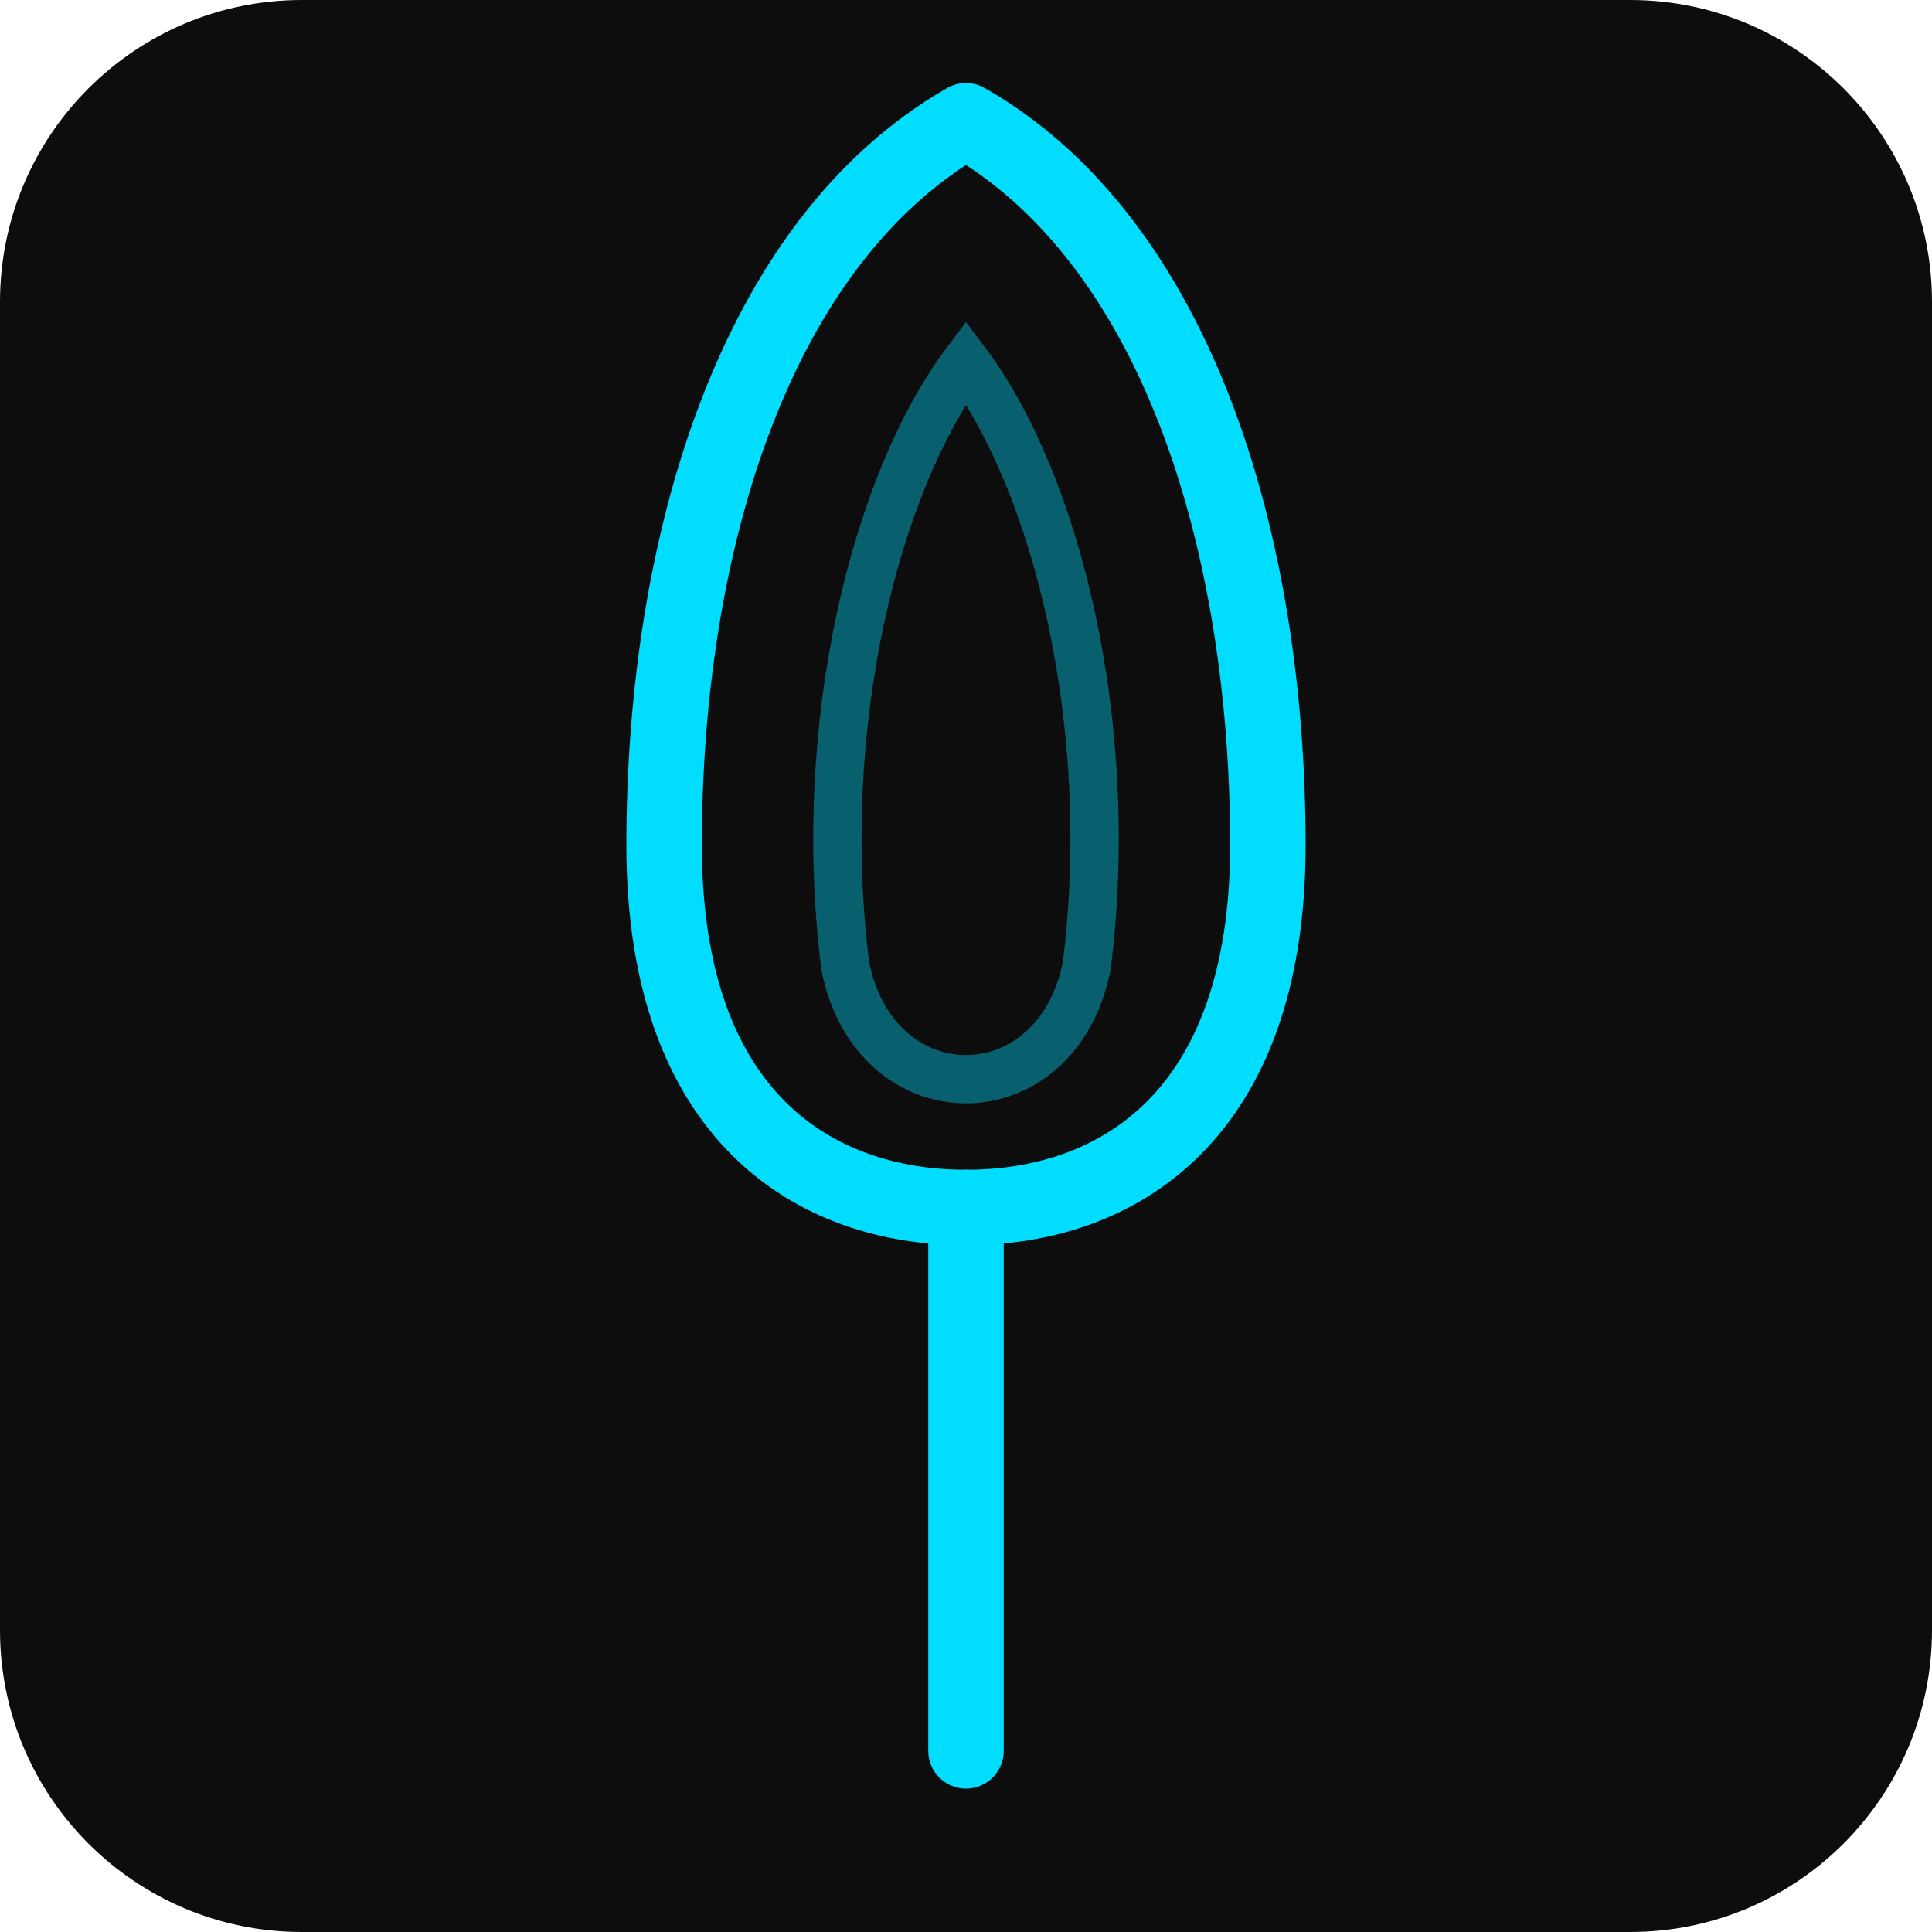
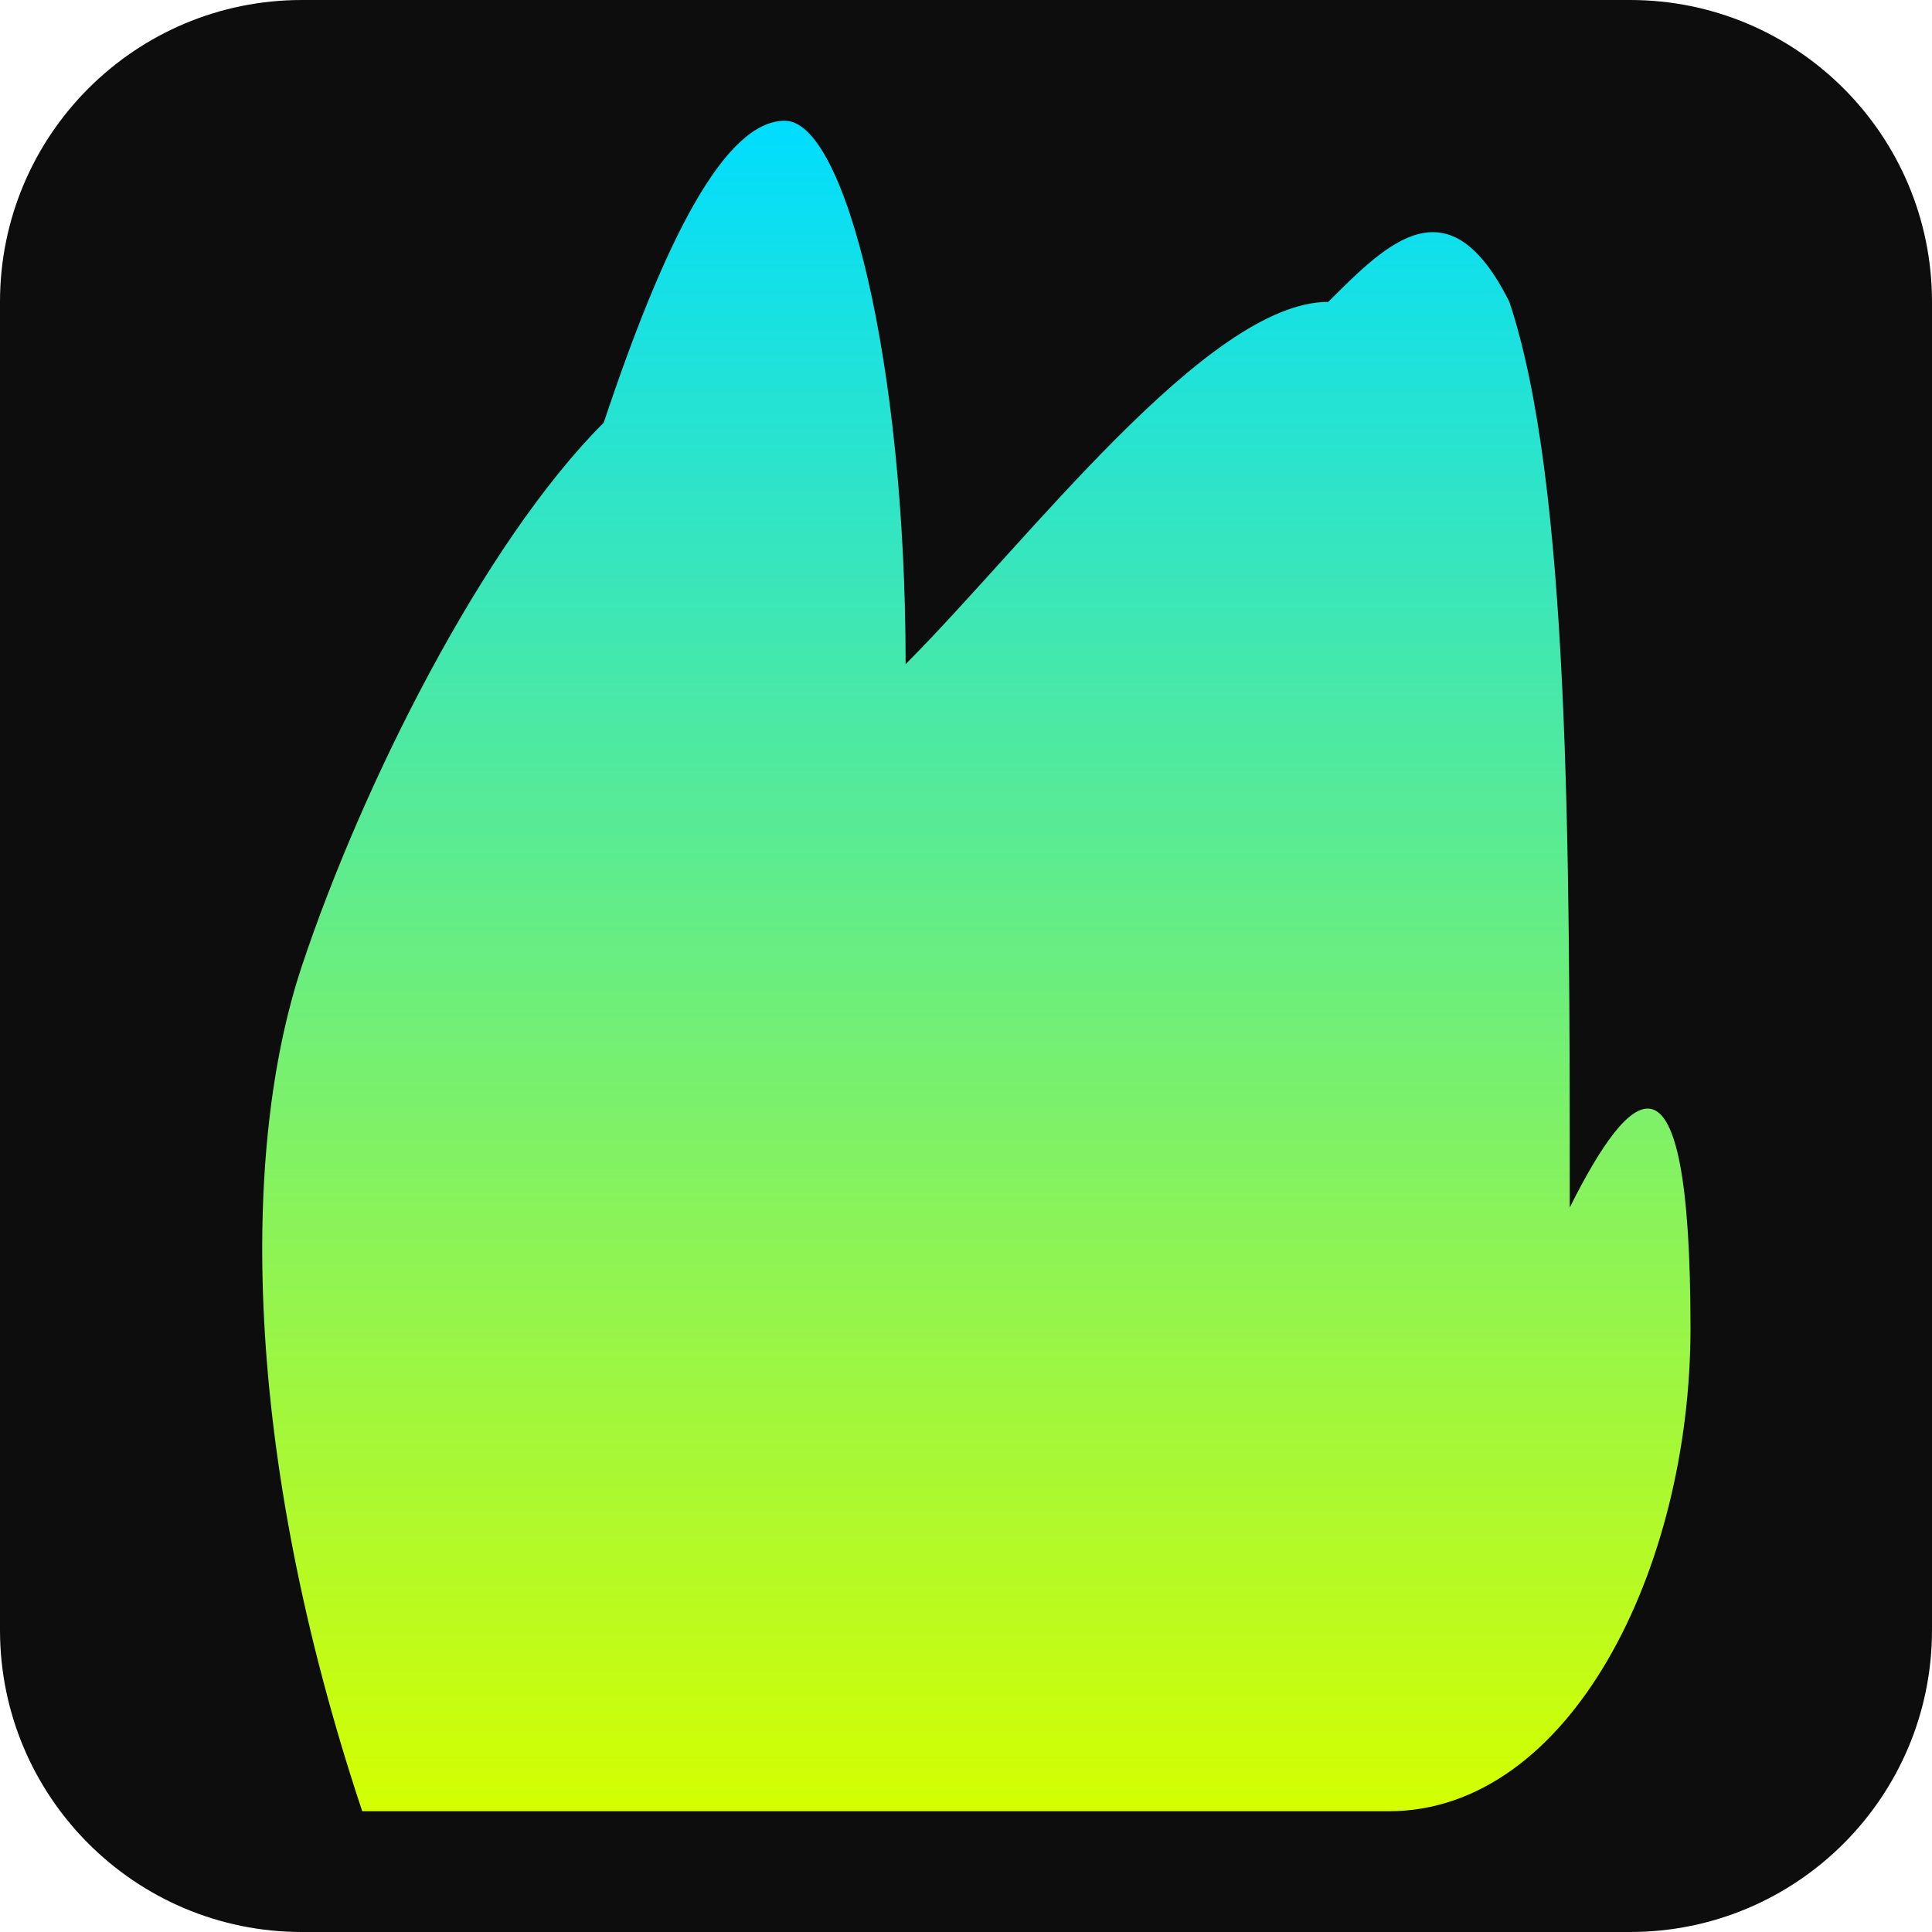
<svg xmlns="http://www.w3.org/2000/svg" viewBox="0 0 32 32">
  <rect width="32" height="32" rx="5" fill="#0d0d0d" />
-   <path d="M16,2 C19.5,4 21,9 21,14 C21,18.5 18.5,20 16,20 C13.5,20 11,18.5 11,14 C11,9 12.5,4 16,2Z" fill="none" stroke="#00DDFF" stroke-width="1.25" stroke-linejoin="round" />
-   <path d="M16,6 C17.5,8 18.5,12 18,16 C17.5,18.5 14.5,18.5 14,16 C13.5,12 14.5,8 16,6Z" fill="none" stroke="#00DDFF" stroke-width="0.8" opacity="0.4" />
-   <line x1="16" y1="20" x2="16" y2="29" stroke="#00DDFF" stroke-width="1.25" stroke-linecap="round" />
+   <defs>
+     <linearGradient id="fg" x1="16" y1="30" x2="16" y2="2" gradientUnits="userSpaceOnUse">
+       <stop offset="0%" stop-color="#D4FF00" />
+       <stop offset="100%" stop-color="#00DDFF" />
+     </linearGradient>
+   </defs>
+   <path fill="url(#fg)" d="     M6,30     C4,24 4,19 5,16     C6,13 8,9 10,7     C11,4 12,2 13,2     C14,2 15,6 15,11     C17,9 20,5 22,5     C23,4 24,3 25,5     C26,8 26,14 26,20     C27,18 28,17 28,22     C28,26 26,30 23,30     C19,30 10,30 6,30     Z   " />
</svg>
